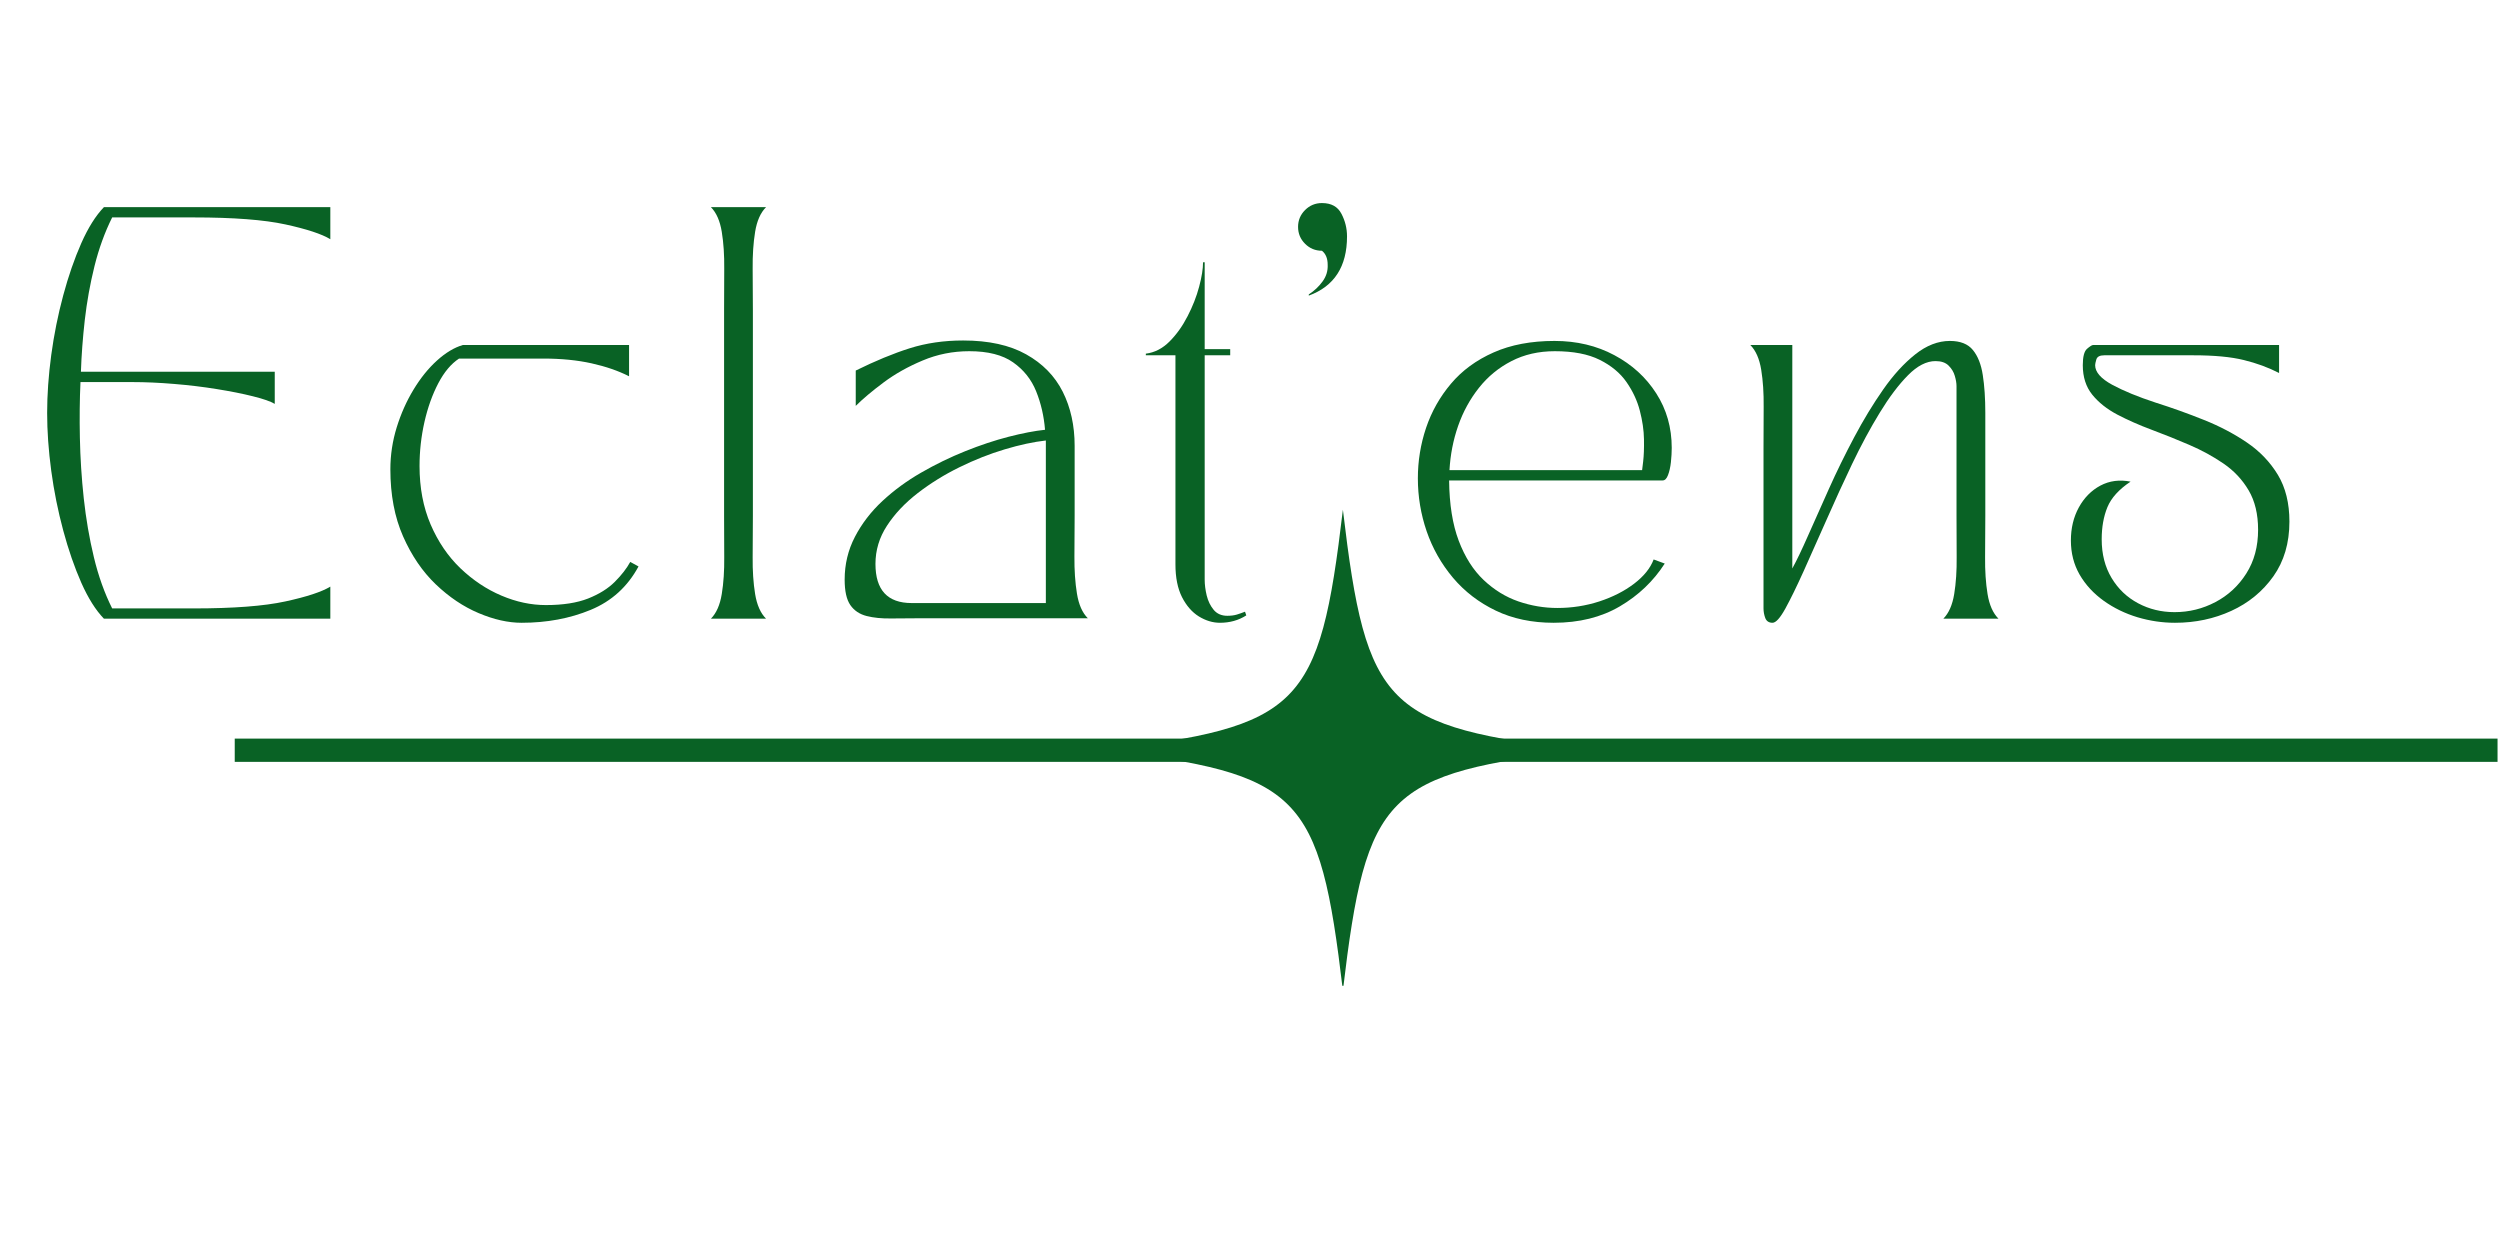
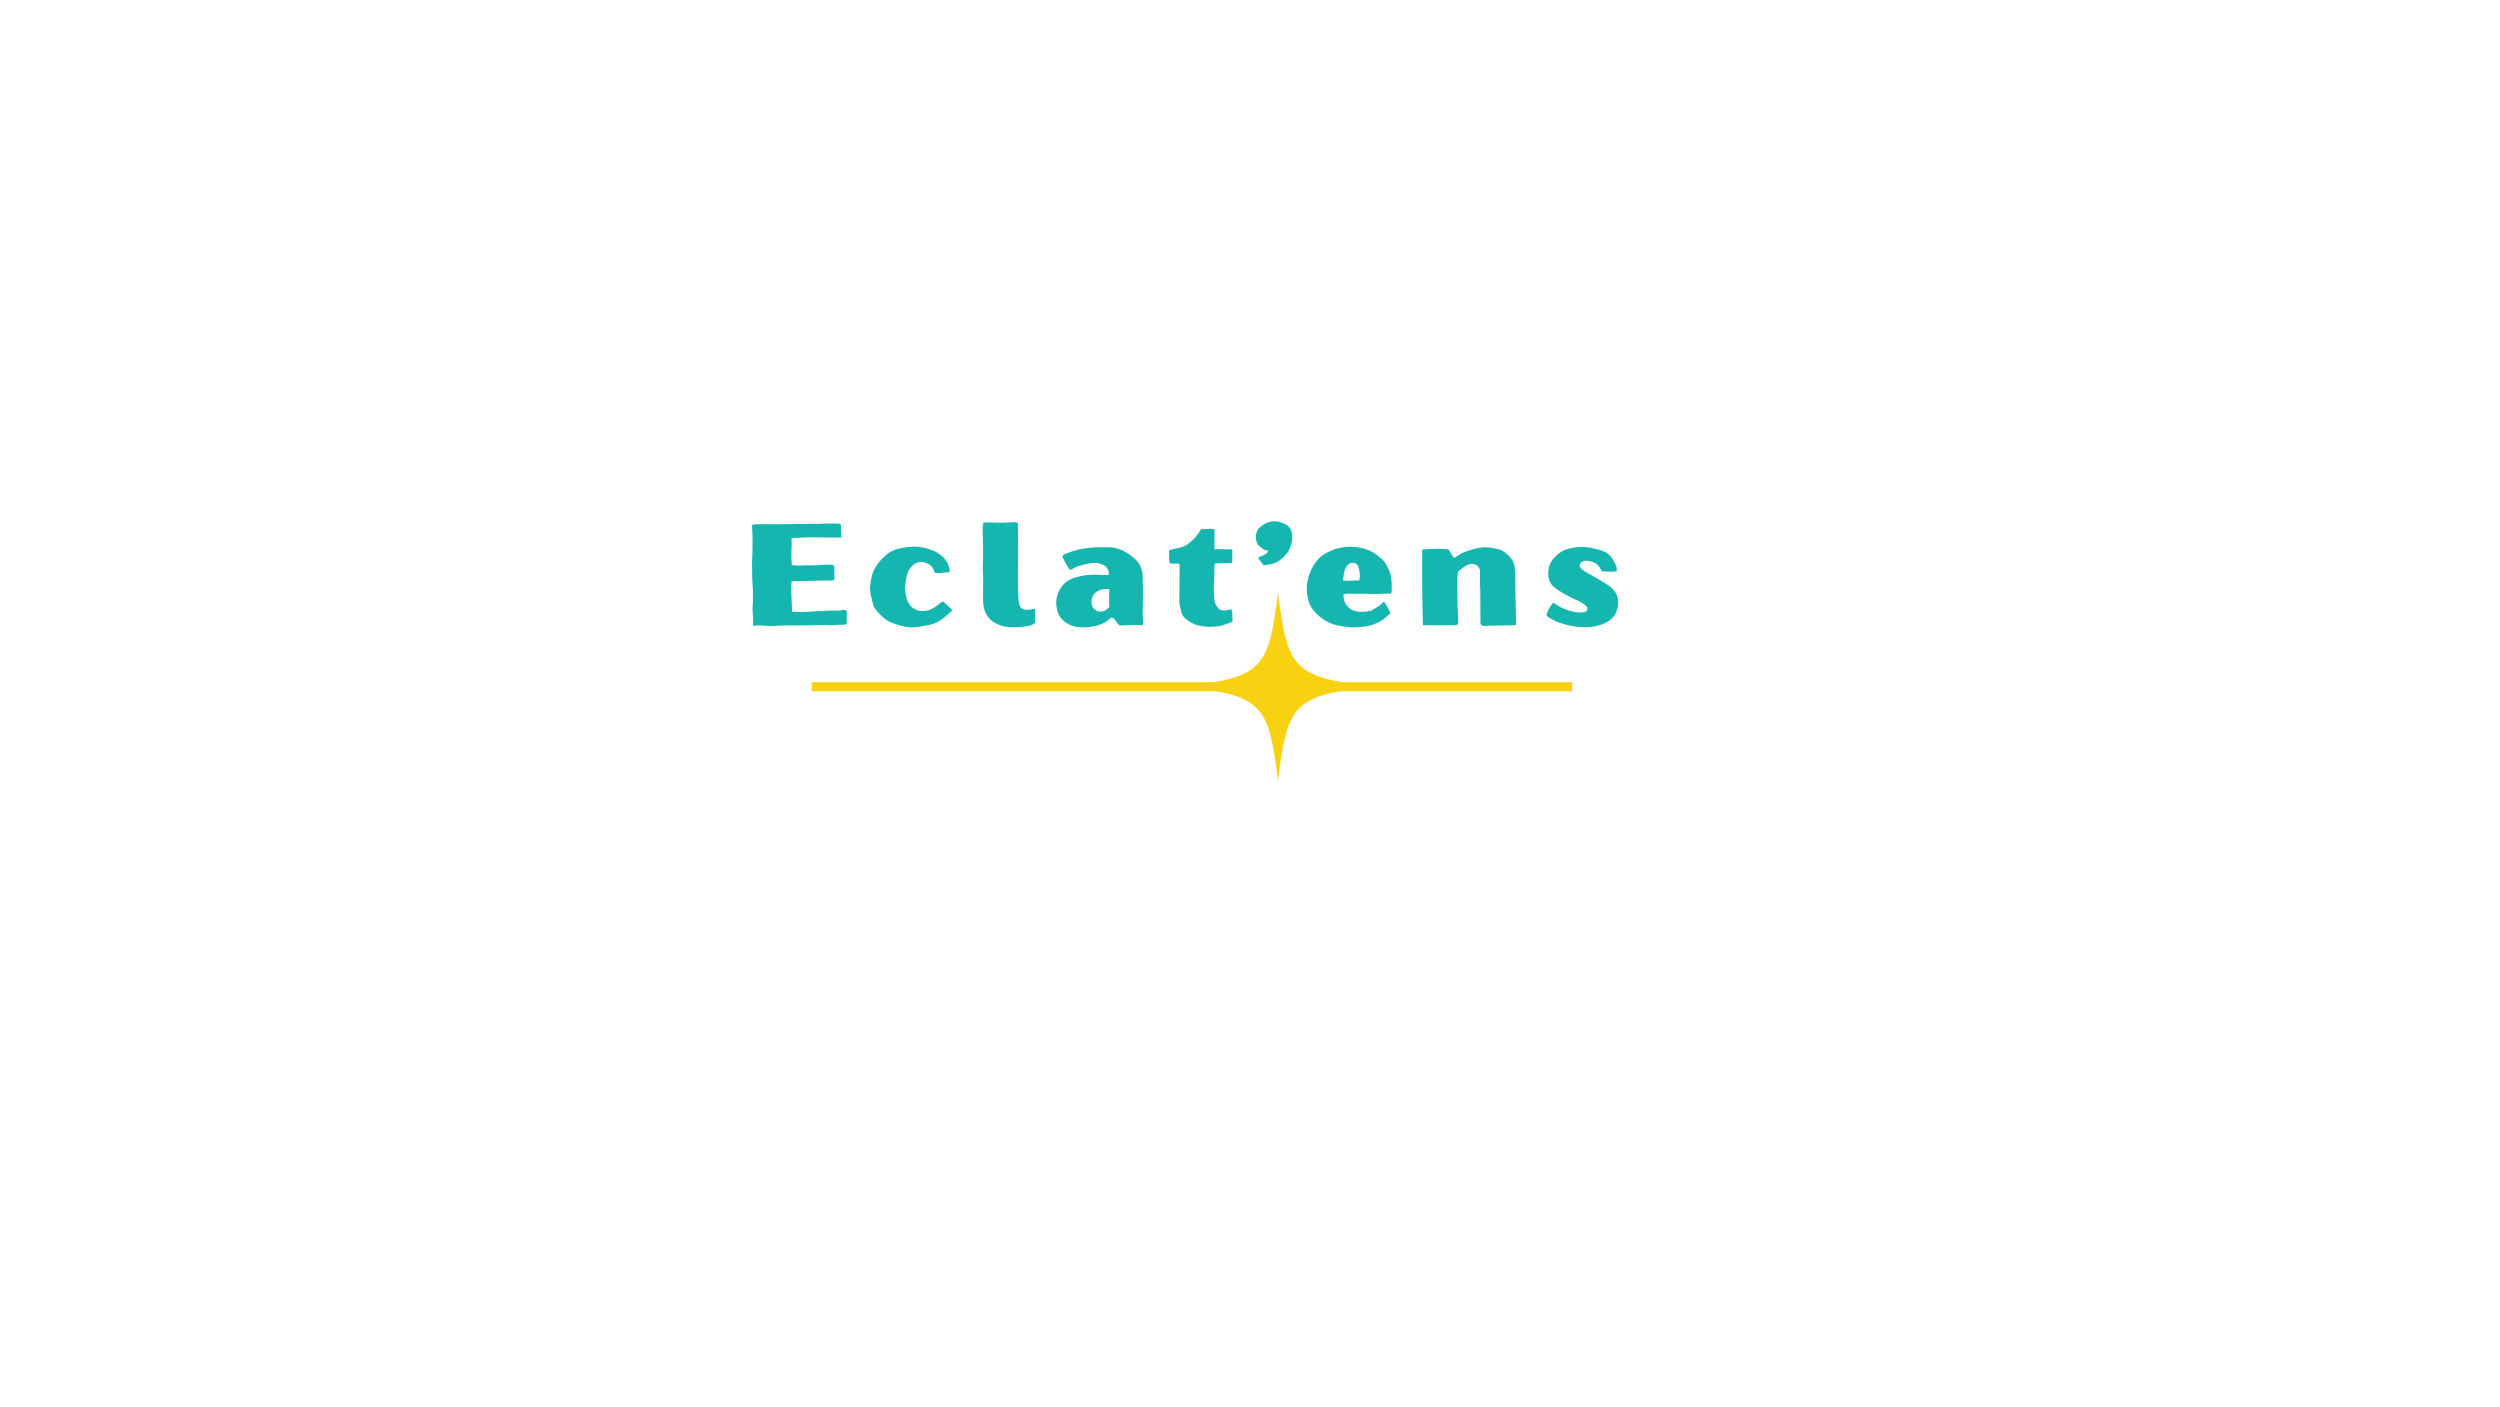
- <svg xmlns="http://www.w3.org/2000/svg" width="700" zoomAndPan="magnify" viewBox="0 0 525 262.5" height="350" preserveAspectRatio="xMidYMid meet" version="1.0">
+ <svg xmlns="http://www.w3.org/2000/svg" width="1920" zoomAndPan="magnify" viewBox="0 0 1440 810" height="1080" preserveAspectRatio="xMidYMid meet" version="1.2">
  <defs>
-     <g />
-     <clipPath id="6fc5073c65">
-       <path d="M 46 155 L 524.5 155 L 524.5 160 L 46 160 Z M 46 155 " clip-rule="nonzero" />
-     </clipPath>
-     <clipPath id="06ea92acea">
-       <path d="M 231.523 107.043 L 331.504 107.043 L 331.504 207.023 L 231.523 207.023 Z M 231.523 107.043 " clip-rule="nonzero" />
+     <clipPath id="c3661f2fc3">
+       <path d="M 681.754 341.055 L 790.504 341.055 L 790.504 449.805 L 681.754 449.805 Z M 681.754 341.055 " />
    </clipPath>
  </defs>
-   <g fill="#096225" fill-opacity="1">
-     <g transform="translate(5.150126, 129.9245)">
-       <g>
-         <path d="M 4.75 -43.219 C 4.75 -47.02 5.035 -51.066 5.609 -55.359 C 6.191 -59.648 7.031 -63.828 8.125 -67.891 C 9.219 -71.953 10.484 -75.609 11.922 -78.859 C 13.367 -82.117 14.953 -84.641 16.672 -86.422 L 64.219 -86.422 L 64.219 -79.688 C 62.426 -80.781 59.281 -81.816 54.781 -82.797 C 50.289 -83.773 43.867 -84.266 35.516 -84.266 L 18.406 -84.266 C 16.852 -81.148 15.613 -77.734 14.688 -74.016 C 13.77 -70.305 13.094 -66.547 12.656 -62.734 C 12.227 -58.93 11.957 -55.305 11.844 -51.859 L 52.547 -51.859 L 52.547 -45.109 C 51.68 -45.629 50.156 -46.16 47.969 -46.703 C 45.781 -47.254 43.242 -47.758 40.359 -48.219 C 37.473 -48.688 34.488 -49.047 31.406 -49.297 C 28.332 -49.555 25.41 -49.688 22.641 -49.688 L 11.75 -49.688 C 11.582 -46.062 11.539 -42.16 11.625 -37.984 C 11.707 -33.805 11.977 -29.57 12.438 -25.281 C 12.906 -20.988 13.613 -16.867 14.562 -12.922 C 15.508 -8.973 16.789 -5.383 18.406 -2.156 L 35.516 -2.156 C 43.867 -2.156 50.289 -2.645 54.781 -3.625 C 59.281 -4.602 62.426 -5.641 64.219 -6.734 L 64.219 0 L 16.672 0 C 14.953 -1.781 13.367 -4.297 11.922 -7.547 C 10.484 -10.805 9.219 -14.469 8.125 -18.531 C 7.031 -22.594 6.191 -26.77 5.609 -31.062 C 5.035 -35.352 4.75 -39.406 4.75 -43.219 Z M 4.75 -43.219 " />
+   <g id="ea68d4ee89">
+     <g style="fill:#15b5b0;fill-opacity:1;">
+       <g transform="translate(428.1475, 360.1611)">
+         <path style="stroke:none" d="M 53.812 -58.578 C 55.656 -58.742 56.492 -58.02 56.328 -56.406 C 56.211 -55.625 56.18 -54.852 56.234 -54.094 C 56.297 -53.344 56.352 -52.578 56.406 -51.797 C 56.457 -51.578 56.457 -51.367 56.406 -51.172 C 56.352 -50.973 56.297 -50.766 56.234 -50.547 C 51.492 -50.492 46.75 -50.52 42 -50.625 C 37.258 -50.738 32.52 -50.57 27.781 -50.125 C 27.895 -47.613 27.879 -45.02 27.734 -42.344 C 27.598 -39.664 27.672 -37.047 27.953 -34.484 C 28.898 -34.586 29.848 -34.57 30.797 -34.438 C 31.742 -34.301 32.691 -34.285 33.641 -34.391 C 34.305 -34.504 34.973 -34.562 35.641 -34.562 C 36.316 -34.562 36.988 -34.535 37.656 -34.484 C 39.102 -34.484 40.566 -34.523 42.047 -34.609 C 43.523 -34.691 44.992 -34.758 46.453 -34.812 C 47.172 -34.863 47.879 -34.906 48.578 -34.938 C 49.273 -34.969 49.988 -34.953 50.719 -34.891 C 52 -34.785 52.582 -34.145 52.469 -32.969 C 52.414 -32.02 52.398 -31.082 52.422 -30.156 C 52.453 -29.238 52.5 -28.305 52.562 -27.359 C 52.562 -26.359 52.113 -25.859 51.219 -25.859 C 50.438 -25.859 49.641 -25.844 48.828 -25.812 C 48.023 -25.789 47.234 -25.781 46.453 -25.781 C 44.941 -25.781 43.445 -25.75 41.969 -25.688 C 40.488 -25.633 38.992 -25.582 37.484 -25.531 C 36.93 -25.469 36.359 -25.438 35.766 -25.438 C 35.18 -25.438 34.586 -25.438 33.984 -25.438 L 27.781 -25.438 C 27.562 -22.539 27.535 -19.641 27.703 -16.734 C 27.867 -13.836 28.008 -10.938 28.125 -8.031 C 28.457 -7.812 28.816 -7.727 29.203 -7.781 C 29.598 -7.832 29.988 -7.832 30.375 -7.781 C 31.27 -7.727 32.16 -7.688 33.047 -7.656 C 33.941 -7.625 34.812 -7.641 35.656 -7.703 C 36.77 -7.805 37.852 -7.859 38.906 -7.859 C 39.969 -7.859 41.031 -7.945 42.094 -8.125 C 42.707 -8.227 43.363 -8.254 44.062 -8.203 C 44.758 -8.148 45.441 -8.148 46.109 -8.203 C 47.504 -8.367 48.898 -8.453 50.297 -8.453 C 51.691 -8.453 53.086 -8.453 54.484 -8.453 C 55.316 -8.453 56.148 -8.547 56.984 -8.734 C 57.828 -8.93 58.691 -8.812 59.578 -8.375 L 59.578 -2.094 C 59.691 -0.812 59.133 -0.223 57.906 -0.328 C 56.508 -0.391 55.113 -0.348 53.719 -0.203 C 52.332 -0.066 50.91 -0.023 49.453 -0.078 C 47.672 -0.191 45.875 -0.219 44.062 -0.156 C 42.25 -0.102 40.445 -0.051 38.656 0 C 36.375 0.051 34.062 0.078 31.719 0.078 C 29.375 0.078 27.031 0.078 24.688 0.078 C 24.469 0.078 23.926 0.094 23.062 0.125 C 22.195 0.156 21.219 0.195 20.125 0.25 C 19.039 0.301 18.008 0.344 17.031 0.375 C 16.051 0.406 15.336 0.422 14.891 0.422 C 13.836 0.305 12.789 0.219 11.75 0.156 C 10.719 0.102 9.645 0.078 8.531 0.078 C 8.145 0.078 7.547 0.117 6.734 0.203 C 5.922 0.285 5.516 0.242 5.516 0.078 C 5.629 -1.086 5.672 -2.27 5.641 -3.469 C 5.617 -4.664 5.551 -5.852 5.438 -7.031 C 5.27 -8.645 5.27 -10.316 5.438 -12.047 C 5.551 -12.891 5.594 -13.754 5.562 -14.641 C 5.531 -15.535 5.516 -16.43 5.516 -17.328 C 5.516 -18.047 5.531 -18.754 5.562 -19.453 C 5.594 -20.148 5.551 -20.863 5.438 -21.594 C 5.383 -22.707 5.316 -23.82 5.234 -24.938 C 5.148 -26.051 5.109 -27.164 5.109 -28.281 C 5.109 -29.457 5.094 -30.645 5.062 -31.844 C 5.031 -33.039 5.016 -34.227 5.016 -35.406 C 5.078 -36.57 5.117 -37.738 5.141 -38.906 C 5.172 -40.082 5.211 -41.254 5.266 -42.422 C 5.379 -46.391 5.379 -49.766 5.266 -52.547 C 5.16 -55.336 5.078 -57.016 5.016 -57.578 C 5.129 -57.691 5.27 -57.773 5.438 -57.828 C 5.602 -57.879 5.719 -57.961 5.781 -58.078 C 6.164 -58.191 6.484 -58.234 6.734 -58.203 C 6.984 -58.172 7.305 -58.156 7.703 -58.156 C 10.316 -58.27 12.945 -58.285 15.594 -58.203 C 18.25 -58.117 20.891 -58.133 23.516 -58.25 C 24.461 -58.301 25.41 -58.312 26.359 -58.281 C 27.305 -58.258 28.227 -58.273 29.125 -58.328 C 30.457 -58.441 31.805 -58.457 33.172 -58.375 C 34.547 -58.289 35.898 -58.301 37.234 -58.406 C 38.523 -58.52 39.836 -58.535 41.172 -58.453 C 42.516 -58.367 43.852 -58.383 45.188 -58.5 C 46.469 -58.613 47.781 -58.656 49.125 -58.625 C 50.469 -58.594 51.805 -58.578 53.141 -58.578 Z M 53.812 -58.578 " />
      </g>
    </g>
-   </g>
-   <g fill="#096225" fill-opacity="1">
-     <g transform="translate(77.64995, 129.9245)">
-       <g>
-         <path d="M 4.328 -31.375 C 4.328 -34.363 4.77 -37.297 5.656 -40.172 C 6.551 -43.055 7.734 -45.707 9.203 -48.125 C 10.672 -50.551 12.312 -52.582 14.125 -54.219 C 15.945 -55.863 17.75 -56.945 19.531 -57.469 L 54.453 -57.469 L 54.453 -50.906 C 52.203 -52.051 49.578 -52.957 46.578 -53.625 C 43.586 -54.289 40.219 -54.625 36.469 -54.625 L 18.75 -54.625 C 17.082 -53.531 15.629 -51.801 14.391 -49.438 C 13.148 -47.07 12.18 -44.363 11.484 -41.312 C 10.797 -38.258 10.453 -35.176 10.453 -32.062 C 10.453 -27.508 11.227 -23.414 12.781 -19.781 C 14.344 -16.156 16.43 -13.086 19.047 -10.578 C 21.672 -8.078 24.539 -6.164 27.656 -4.844 C 30.77 -3.52 33.879 -2.859 36.984 -2.859 C 40.555 -2.859 43.508 -3.316 45.844 -4.234 C 48.176 -5.16 50.047 -6.328 51.453 -7.734 C 52.867 -9.148 53.953 -10.547 54.703 -11.922 L 56.438 -10.969 C 54.133 -6.707 50.789 -3.672 46.406 -1.859 C 42.031 -0.047 37.191 0.859 31.891 0.859 C 29.066 0.859 26.055 0.18 22.859 -1.172 C 19.66 -2.523 16.66 -4.539 13.859 -7.219 C 11.066 -9.895 8.781 -13.25 7 -17.281 C 5.219 -21.312 4.328 -26.008 4.328 -31.375 Z M 4.328 -31.375 " />
+     <g style="fill:#15b5b0;fill-opacity:1;">
+       <g transform="translate(497.4379, 360.1611)">
+         <path style="stroke:none" d="M 34.734 -44.688 C 34.953 -44.633 35.16 -44.609 35.359 -44.609 C 35.555 -44.609 35.766 -44.551 35.984 -44.438 C 37.098 -44.051 38.211 -43.66 39.328 -43.266 C 40.441 -42.879 41.504 -42.379 42.516 -41.766 C 44.242 -40.703 45.723 -39.43 46.953 -37.953 C 48.18 -36.473 49.016 -34.672 49.453 -32.547 C 49.516 -32.379 49.547 -32.195 49.547 -32 C 49.547 -31.812 49.547 -31.633 49.547 -31.469 C 49.598 -31.352 49.609 -31.223 49.578 -31.078 C 49.555 -30.941 49.547 -30.766 49.547 -30.547 C 48.148 -30.547 46.766 -30.43 45.391 -30.203 C 44.023 -29.984 42.617 -29.988 41.172 -30.219 C 40.953 -30.438 40.812 -30.629 40.75 -30.797 C 40.363 -32.359 39.664 -33.555 38.656 -34.391 C 37.656 -35.234 36.43 -35.848 34.984 -36.234 C 33.805 -36.566 32.672 -36.594 31.578 -36.312 C 30.492 -36.039 29.477 -35.516 28.531 -34.734 C 26.531 -33.055 25.305 -30.906 24.859 -28.281 C 24.691 -27.445 24.523 -26.609 24.359 -25.766 C 24.191 -24.93 24.051 -24.125 23.938 -23.344 C 23.707 -21.844 23.734 -20.379 24.016 -18.953 C 24.297 -17.535 24.629 -16.129 25.016 -14.734 C 25.297 -13.836 25.727 -12.957 26.312 -12.094 C 26.906 -11.227 27.645 -10.488 28.531 -9.875 C 30.156 -8.758 31.941 -8.203 33.891 -8.203 C 35.68 -8.148 37.328 -8.484 38.828 -9.203 C 40.336 -9.93 41.758 -10.828 43.094 -11.891 C 43.488 -12.223 43.863 -12.555 44.219 -12.891 C 44.582 -13.223 45.047 -13.5 45.609 -13.719 C 46.609 -13.051 47.523 -12.27 48.359 -11.375 C 49.203 -10.488 50.07 -9.656 50.969 -8.875 C 50.906 -8.707 50.859 -8.566 50.828 -8.453 C 50.805 -8.336 50.77 -8.254 50.719 -8.203 C 49.207 -6.805 47.656 -5.469 46.062 -4.188 C 44.477 -2.906 42.707 -1.875 40.75 -1.094 C 39.352 -0.531 37.891 -0.141 36.359 0.078 C 34.828 0.305 33.281 0.562 31.719 0.844 C 29.039 1.344 26.414 1.328 23.844 0.797 C 21.281 0.266 18.77 -0.473 16.312 -1.422 C 14.75 -2.035 13.336 -2.844 12.078 -3.844 C 10.828 -4.852 9.645 -5.973 8.531 -7.203 C 7.977 -7.867 7.422 -8.52 6.859 -9.156 C 6.305 -9.801 5.891 -10.57 5.609 -11.469 C 5.16 -13.25 4.711 -15.047 4.266 -16.859 C 3.816 -18.672 3.648 -20.523 3.766 -22.422 C 3.93 -24.43 4.25 -26.398 4.719 -28.328 C 5.195 -30.254 5.992 -32.109 7.109 -33.891 C 8.055 -35.398 9.129 -36.781 10.328 -38.031 C 11.535 -39.289 12.836 -40.453 14.234 -41.516 C 15.398 -42.348 16.641 -43 17.953 -43.469 C 19.266 -43.945 20.617 -44.297 22.016 -44.516 C 24.129 -44.961 26.242 -45.211 28.359 -45.266 C 30.484 -45.328 32.609 -45.133 34.734 -44.688 Z M 34.734 -44.688 " />
      </g>
    </g>
-   </g>
-   <g fill="#096225" fill-opacity="1">
-     <g transform="translate(146.2614, 129.9245)">
-       <g>
-         <path d="M 3.031 -86.422 L 14.609 -86.422 C 13.453 -85.266 12.688 -83.535 12.312 -81.234 C 11.938 -78.93 11.766 -76.336 11.797 -73.453 C 11.828 -70.578 11.844 -67.695 11.844 -64.812 L 11.844 -21.609 C 11.844 -18.723 11.828 -15.836 11.797 -12.953 C 11.766 -10.078 11.938 -7.488 12.312 -5.188 C 12.688 -2.883 13.453 -1.156 14.609 0 L 3.031 0 C 4.176 -1.156 4.938 -2.883 5.312 -5.188 C 5.688 -7.488 5.859 -10.078 5.828 -12.953 C 5.805 -15.836 5.797 -18.723 5.797 -21.609 L 5.797 -64.812 C 5.797 -67.695 5.805 -70.578 5.828 -73.453 C 5.859 -76.336 5.688 -78.93 5.312 -81.234 C 4.938 -83.535 4.176 -85.266 3.031 -86.422 Z M 3.031 -86.422 " />
+     <g style="fill:#15b5b0;fill-opacity:1;">
+       <g transform="translate(561.0377, 360.1611)">
+         <path style="stroke:none" d="M 24.859 -59.25 C 25.078 -59.082 25.203 -58.898 25.234 -58.703 C 25.266 -58.504 25.281 -58.32 25.281 -58.156 C 25.281 -56.375 25.289 -54.586 25.312 -52.797 C 25.344 -51.016 25.359 -49.234 25.359 -47.453 C 25.41 -43.098 25.395 -38.828 25.312 -34.641 C 25.227 -30.461 25.242 -26.195 25.359 -21.844 C 25.41 -20.945 25.438 -20.035 25.438 -19.109 C 25.438 -18.191 25.469 -17.258 25.531 -16.312 C 25.582 -15.363 25.66 -14.43 25.766 -13.516 C 25.879 -12.598 26.133 -11.691 26.531 -10.797 C 26.863 -10.016 27.531 -9.484 28.531 -9.203 C 29.926 -8.816 31.379 -8.789 32.891 -9.125 C 33.441 -9.238 33.898 -9.336 34.266 -9.422 C 34.629 -9.504 34.926 -9.43 35.156 -9.203 C 35.207 -8.035 35.242 -6.766 35.266 -5.391 C 35.297 -4.023 35.258 -2.758 35.156 -1.594 C 34.758 -1.031 34.195 -0.594 33.469 -0.281 C 32.75 0.02 32.023 0.223 31.297 0.328 C 29.348 0.723 27.422 0.973 25.516 1.078 C 23.617 1.191 21.672 1.164 19.672 1 C 18.273 0.895 16.961 0.629 15.734 0.203 C 14.504 -0.211 13.305 -0.727 12.141 -1.344 C 10.41 -2.289 9.023 -3.504 7.984 -4.984 C 6.953 -6.461 6.188 -8.117 5.688 -9.953 C 5.406 -11.129 5.266 -12.301 5.266 -13.469 C 5.266 -14.645 5.238 -15.816 5.188 -16.984 C 5.188 -19.047 5.211 -21 5.266 -22.844 C 5.328 -24.688 5.301 -26.613 5.188 -28.625 C 5.02 -31.301 5.004 -33.961 5.141 -36.609 C 5.285 -39.266 5.301 -41.93 5.188 -44.609 C 5.133 -46.223 5.094 -47.82 5.062 -49.406 C 5.031 -51 5.016 -52.578 5.016 -54.141 C 4.961 -54.922 4.961 -55.703 5.016 -56.484 C 5.078 -57.266 5.133 -57.992 5.188 -58.672 C 5.633 -59.109 6.207 -59.312 6.906 -59.281 C 7.602 -59.258 8.227 -59.25 8.781 -59.25 C 10.406 -59.25 12.023 -59.207 13.641 -59.125 C 15.254 -59.039 16.844 -59.055 18.406 -59.172 C 19.52 -59.223 20.609 -59.273 21.672 -59.328 C 22.734 -59.391 23.797 -59.363 24.859 -59.25 Z M 24.859 -59.25 " />
      </g>
    </g>
-   </g>
-   <g fill="#096225" fill-opacity="1">
-     <g transform="translate(173.0498, 129.9245)">
-       <g>
-         <path d="M 4.328 -8.203 C 4.328 -11.43 5.047 -14.426 6.484 -17.188 C 7.922 -19.957 9.848 -22.469 12.266 -24.719 C 14.691 -26.969 17.398 -28.953 20.391 -30.672 C 23.391 -32.398 26.473 -33.898 29.641 -35.172 C 32.805 -36.441 35.844 -37.453 38.75 -38.203 C 41.664 -38.953 44.219 -39.441 46.406 -39.672 C 46.176 -42.547 45.555 -45.234 44.547 -47.734 C 43.535 -50.242 41.922 -52.273 39.703 -53.828 C 37.492 -55.391 34.426 -56.172 30.5 -56.172 C 27.051 -56.172 23.785 -55.52 20.703 -54.219 C 17.617 -52.926 14.879 -51.383 12.484 -49.594 C 10.098 -47.812 8.156 -46.176 6.656 -44.688 L 6.656 -52.109 C 10.75 -54.129 14.52 -55.688 17.969 -56.781 C 21.426 -57.875 25.172 -58.422 29.203 -58.422 C 34.566 -58.422 38.977 -57.453 42.438 -55.516 C 45.895 -53.586 48.457 -50.969 50.125 -47.656 C 51.789 -44.344 52.625 -40.555 52.625 -36.297 L 52.625 -21.688 C 52.625 -18.812 52.609 -15.93 52.578 -13.047 C 52.555 -10.172 52.734 -7.578 53.109 -5.266 C 53.484 -2.961 54.242 -1.238 55.391 -0.094 L 20.734 -0.094 C 18.316 -0.094 16.113 -0.078 14.125 -0.047 C 12.133 -0.016 10.406 -0.188 8.938 -0.562 C 7.469 -0.938 6.332 -1.695 5.531 -2.844 C 4.727 -4 4.328 -5.785 4.328 -8.203 Z M 46.578 -37.422 C 43.984 -37.129 41.102 -36.508 37.938 -35.562 C 34.77 -34.613 31.598 -33.359 28.422 -31.797 C 25.254 -30.242 22.332 -28.43 19.656 -26.359 C 16.977 -24.285 14.832 -22.008 13.219 -19.531 C 11.602 -17.051 10.797 -14.375 10.797 -11.5 C 10.797 -6.02 13.332 -3.281 18.406 -3.281 L 46.578 -3.281 L 46.578 -34.656 C 46.578 -35.113 46.578 -35.57 46.578 -36.031 C 46.578 -36.5 46.578 -36.961 46.578 -37.422 Z M 46.578 -37.422 " />
+     <g style="fill:#15b5b0;fill-opacity:1;">
+       <g transform="translate(604.6372, 360.1611)">
+         <path style="stroke:none" d="M 34.141 -44.938 C 36.766 -44.883 39.191 -44.352 41.422 -43.344 C 43.648 -42.344 45.719 -41.035 47.625 -39.422 C 48.227 -38.973 48.797 -38.492 49.328 -37.984 C 49.859 -37.484 50.348 -36.93 50.797 -36.328 C 51.742 -35.098 52.426 -33.797 52.844 -32.422 C 53.258 -31.055 53.5 -29.648 53.562 -28.203 C 53.613 -25.578 53.656 -22.938 53.688 -20.281 C 53.719 -17.633 53.703 -15.004 53.641 -12.391 C 53.586 -10.66 53.562 -8.891 53.562 -7.078 C 53.562 -5.266 53.645 -3.488 53.812 -1.75 C 53.863 -1.477 53.875 -1.203 53.844 -0.922 C 53.82 -0.641 53.672 -0.332 53.391 0 C 51.211 -0.219 49.02 -0.258 46.812 -0.125 C 44.613 0.008 42.398 0.078 40.172 0.078 C 39.391 -0.703 38.719 -1.535 38.156 -2.422 C 37.602 -3.316 36.852 -3.988 35.906 -4.438 C 35.676 -4.438 35.477 -4.363 35.312 -4.219 C 35.145 -4.082 34.977 -3.957 34.812 -3.844 C 33.195 -2.445 31.453 -1.375 29.578 -0.625 C 27.711 0.125 25.75 0.641 23.688 0.922 C 21.727 1.141 19.77 1.223 17.812 1.172 C 15.863 1.117 13.973 0.727 12.141 0 C 10.066 -0.895 8.348 -2.082 6.984 -3.562 C 5.617 -5.039 4.688 -6.895 4.188 -9.125 C 3.238 -13.312 3.852 -17.27 6.031 -21 C 7.082 -22.789 8.391 -24.211 9.953 -25.266 C 11.516 -26.328 13.273 -27.141 15.234 -27.703 C 19.242 -28.816 23.285 -29.289 27.359 -29.125 C 28.141 -29.125 28.895 -29.082 29.625 -29 C 30.352 -28.914 31.078 -28.898 31.797 -28.953 C 32.078 -29.016 32.441 -29.016 32.891 -28.953 C 33.336 -28.898 33.703 -28.898 33.984 -28.953 C 34.148 -30.516 33.852 -31.828 33.094 -32.891 C 32.344 -33.953 31.242 -34.734 29.797 -35.234 C 28.117 -35.848 26.508 -36.082 24.969 -35.938 C 23.438 -35.801 21.863 -35.508 20.25 -35.062 C 19.082 -34.781 18.051 -34.531 17.156 -34.312 C 16.258 -34.094 15.254 -33.676 14.141 -33.062 C 13.754 -32.832 13.266 -32.562 12.672 -32.25 C 12.086 -31.945 11.738 -31.852 11.625 -31.969 C 11.352 -32.188 10.953 -32.727 10.422 -33.594 C 9.891 -34.457 9.344 -35.445 8.781 -36.562 C 8.227 -37.688 7.703 -38.664 7.203 -39.5 C 7.473 -40.113 7.832 -40.531 8.281 -40.75 C 8.727 -40.977 9.148 -41.176 9.547 -41.344 C 11.773 -42.238 14.031 -42.961 16.312 -43.516 C 18.602 -44.078 20.945 -44.469 23.344 -44.688 C 26.969 -44.969 30.566 -45.051 34.141 -44.938 Z M 34.312 -20.922 C 33.582 -20.922 32.883 -20.906 32.219 -20.875 C 31.551 -20.852 30.91 -20.785 30.297 -20.672 C 27.836 -20.109 26.145 -19.07 25.219 -17.562 C 24.301 -16.062 23.957 -14.223 24.188 -12.047 C 24.352 -10.992 24.812 -10.102 25.562 -9.375 C 26.32 -8.645 27.219 -8.164 28.25 -7.938 C 29.281 -7.719 30.238 -7.805 31.125 -8.203 C 32.414 -8.703 33.504 -9.539 34.391 -10.719 C 34.223 -12.332 34.164 -13.988 34.219 -15.688 C 34.281 -17.395 34.312 -19.141 34.312 -20.922 Z M 34.312 -20.922 " />
      </g>
    </g>
-   </g>
-   <g fill="#096225" fill-opacity="1">
-     <g transform="translate(240.6242, 129.9245)">
-       <g>
-         <path d="M 0 -55.656 C 1.844 -55.883 3.5 -56.734 4.969 -58.203 C 6.438 -59.672 7.703 -61.441 8.766 -63.516 C 9.836 -65.586 10.645 -67.645 11.188 -69.688 C 11.738 -71.738 12.016 -73.457 12.016 -74.844 L 12.359 -74.844 L 12.359 -56.609 L 17.719 -56.609 L 17.719 -55.312 L 12.359 -55.312 L 12.359 -8.203 C 12.359 -7.172 12.5 -6.062 12.781 -4.875 C 13.07 -3.695 13.562 -2.691 14.25 -1.859 C 14.945 -1.023 15.898 -0.609 17.109 -0.609 C 17.859 -0.609 18.52 -0.691 19.094 -0.859 C 19.676 -1.035 20.254 -1.238 20.828 -1.469 L 21.094 -0.688 C 19.477 0.344 17.633 0.859 15.562 0.859 C 14.062 0.859 12.586 0.414 11.141 -0.469 C 9.703 -1.363 8.52 -2.719 7.594 -4.531 C 6.676 -6.352 6.219 -8.645 6.219 -11.406 L 6.219 -55.312 L 0 -55.312 Z M 0 -55.656 " />
+     <g style="fill:#15b5b0;fill-opacity:1;">
+       <g transform="translate(669.1576, 360.1611)">
+         <path style="stroke:none" d="M 22.672 -55.406 C 23.848 -55.344 25.078 -55.379 26.359 -55.516 C 27.641 -55.66 28.977 -55.594 30.375 -55.312 L 30.375 -43.688 C 31.77 -43.852 33.125 -43.895 34.438 -43.812 C 35.75 -43.727 37.02 -43.711 38.25 -43.766 C 39.031 -43.879 39.812 -43.797 40.594 -43.516 C 40.695 -43.129 40.734 -42.723 40.703 -42.297 C 40.68 -41.879 40.672 -41.477 40.672 -41.094 C 40.617 -40.531 40.602 -39.941 40.625 -39.328 C 40.656 -38.711 40.672 -38.098 40.672 -37.484 C 40.672 -37.148 40.656 -36.859 40.625 -36.609 C 40.602 -36.359 40.395 -36.094 40 -35.812 C 38.5 -35.812 36.969 -35.797 35.406 -35.766 C 33.844 -35.742 32.281 -35.676 30.719 -35.562 C 30.438 -35.176 30.297 -34.727 30.297 -34.219 C 30.297 -33.719 30.297 -33.25 30.297 -32.812 C 30.41 -30.469 30.367 -28.109 30.172 -25.734 C 29.973 -23.359 29.93 -21 30.047 -18.656 C 30.16 -17.707 30.227 -16.773 30.25 -15.859 C 30.281 -14.941 30.406 -14.008 30.625 -13.062 C 30.852 -12.445 31.133 -11.875 31.469 -11.344 C 31.801 -10.812 32.16 -10.32 32.547 -9.875 C 33.16 -9.145 33.875 -8.723 34.688 -8.609 C 35.5 -8.504 36.348 -8.508 37.234 -8.625 C 37.68 -8.727 38.113 -8.836 38.531 -8.953 C 38.957 -9.066 39.445 -9.18 40 -9.297 C 40.5 -8.172 40.723 -7.035 40.672 -5.891 C 40.617 -4.754 40.676 -3.629 40.844 -2.516 C 40.395 -1.953 39.875 -1.57 39.281 -1.375 C 38.695 -1.188 38.129 -1.008 37.578 -0.844 C 35.348 0 33.062 0.531 30.719 0.75 C 28.375 0.977 26 0.922 23.594 0.578 C 21.477 0.305 19.516 -0.258 17.703 -1.125 C 15.891 -1.988 14.227 -3.203 12.719 -4.766 C 12.332 -5.211 12.008 -5.711 11.75 -6.266 C 11.5 -6.828 11.32 -7.391 11.219 -7.953 C 10.938 -9.016 10.68 -10.086 10.453 -11.172 C 10.234 -12.254 10.125 -13.328 10.125 -14.391 C 10.125 -15.234 10.133 -16.07 10.156 -16.906 C 10.188 -17.738 10.203 -18.578 10.203 -19.422 C 10.203 -21.816 10.219 -24.195 10.25 -26.562 C 10.281 -28.938 10.297 -31.297 10.297 -33.641 C 10.297 -33.922 10.297 -34.227 10.297 -34.562 C 10.297 -34.895 10.18 -35.176 9.953 -35.406 C 9.117 -35.57 8.27 -35.613 7.406 -35.531 C 6.539 -35.445 5.633 -35.488 4.688 -35.656 C 4.289 -36.938 4.148 -38.203 4.266 -39.453 C 4.379 -40.711 4.352 -41.957 4.188 -43.188 C 6.082 -43.801 7.977 -44.273 9.875 -44.609 C 11.77 -44.941 13.523 -45.691 15.141 -46.859 C 16.703 -47.973 18.098 -49.227 19.328 -50.625 C 20.555 -52.02 21.672 -53.613 22.672 -55.406 Z M 22.672 -55.406 " />
      </g>
    </g>
-   </g>
-   <g fill="#096225" fill-opacity="1">
-     <g transform="translate(269.1408, 129.9245)">
-       <g>
-         <path d="M 8.469 -77.266 C 7.082 -77.266 5.898 -77.754 4.922 -78.734 C 3.941 -79.711 3.453 -80.895 3.453 -82.281 C 3.453 -83.656 3.941 -84.832 4.922 -85.812 C 5.898 -86.789 7.082 -87.281 8.469 -87.281 C 10.426 -87.281 11.789 -86.531 12.562 -85.031 C 13.344 -83.539 13.734 -81.957 13.734 -80.281 C 13.734 -73.945 11.055 -69.801 5.703 -67.844 L 5.703 -68.094 C 6.859 -68.844 7.82 -69.75 8.594 -70.812 C 9.375 -71.883 9.734 -73.055 9.672 -74.328 C 9.672 -75.648 9.27 -76.629 8.469 -77.266 Z M 8.469 -77.266 " />
+     <g style="fill:#15b5b0;fill-opacity:1;">
+       <g transform="translate(718.6985, 360.1611)">
+         <path style="stroke:none" d="M 19.75 -59.078 C 22.207 -58.191 23.867 -56.883 24.734 -55.156 C 25.598 -53.426 25.863 -51.359 25.531 -48.953 C 25.301 -47.336 24.852 -45.758 24.188 -44.219 C 23.52 -42.688 22.598 -41.312 21.422 -40.094 C 20.305 -38.863 19.066 -37.816 17.703 -36.953 C 16.336 -36.086 14.816 -35.516 13.141 -35.234 C 12.742 -35.18 12.211 -35.066 11.547 -34.891 C 10.879 -34.723 10.266 -34.613 9.703 -34.562 C 9.43 -34.508 9.223 -34.535 9.078 -34.641 C 8.941 -34.754 8.734 -35.008 8.453 -35.406 C 8.004 -35.957 7.473 -36.664 6.859 -37.531 C 6.242 -38.395 5.969 -38.883 6.031 -39 C 6.645 -39.383 7.352 -39.719 8.156 -40 C 8.969 -40.281 9.723 -40.645 10.422 -41.094 C 11.117 -41.539 11.551 -42.207 11.719 -43.094 C 10.707 -43.039 9.812 -43.289 9.031 -43.844 C 8.25 -44.406 7.555 -44.91 6.953 -45.359 C 5.891 -46.254 5.203 -47.395 4.891 -48.781 C 4.586 -50.176 4.613 -51.598 4.969 -53.047 C 5.332 -54.504 6.02 -55.648 7.031 -56.484 C 8.875 -58.109 10.867 -59.156 13.016 -59.625 C 15.16 -60.102 17.406 -59.922 19.75 -59.078 Z M 19.75 -59.078 " />
      </g>
    </g>
-   </g>
-   <g fill="#096225" fill-opacity="1">
-     <g transform="translate(293.4233, 129.9245)">
-       <g>
-         <path d="M 4.328 -29.469 C 4.328 -33.102 4.898 -36.633 6.047 -40.062 C 7.203 -43.488 8.945 -46.582 11.281 -49.344 C 13.613 -52.113 16.594 -54.301 20.219 -55.906 C 23.852 -57.52 28.117 -58.328 33.016 -58.328 C 37.68 -58.328 41.867 -57.332 45.578 -55.344 C 49.297 -53.363 52.234 -50.688 54.391 -47.312 C 56.555 -43.945 57.641 -40.129 57.641 -35.859 C 57.641 -34.941 57.582 -33.945 57.469 -32.875 C 57.352 -31.812 57.148 -30.906 56.859 -30.156 C 56.578 -29.406 56.203 -29.031 55.734 -29.031 L 10.891 -29.031 C 10.941 -24.02 11.613 -19.801 12.906 -16.375 C 14.207 -12.945 15.953 -10.195 18.141 -8.125 C 20.336 -6.051 22.773 -4.551 25.453 -3.625 C 28.129 -2.707 30.852 -2.25 33.625 -2.25 C 36.676 -2.25 39.613 -2.707 42.438 -3.625 C 45.258 -4.551 47.691 -5.789 49.734 -7.344 C 51.773 -8.895 53.145 -10.594 53.844 -12.438 L 56.172 -11.578 C 53.805 -7.891 50.664 -4.895 46.75 -2.594 C 42.832 -0.289 38.195 0.859 32.844 0.859 C 28.289 0.859 24.242 0.008 20.703 -1.688 C 17.16 -3.383 14.16 -5.688 11.703 -8.594 C 9.254 -11.508 7.41 -14.766 6.172 -18.359 C 4.941 -21.961 4.328 -25.664 4.328 -29.469 Z M 10.969 -31.203 L 51.422 -31.203 C 51.422 -31.203 51.492 -31.805 51.641 -33.016 C 51.785 -34.223 51.844 -35.773 51.812 -37.672 C 51.781 -39.578 51.488 -41.582 50.938 -43.688 C 50.395 -45.789 49.461 -47.789 48.141 -49.688 C 46.816 -51.594 44.941 -53.148 42.516 -54.359 C 40.098 -55.566 36.957 -56.172 33.094 -56.172 C 29.695 -56.172 26.66 -55.477 23.984 -54.094 C 21.305 -52.719 19.031 -50.848 17.156 -48.484 C 15.281 -46.117 13.82 -43.453 12.781 -40.484 C 11.75 -37.516 11.145 -34.422 10.969 -31.203 Z M 10.969 -31.203 " />
+     <g style="fill:#15b5b0;fill-opacity:1;">
+       <g transform="translate(748.9085, 360.1611)">
+         <path style="stroke:none" d="M 31.641 -45.109 C 35.098 -44.773 38.082 -43.977 40.594 -42.719 C 43.102 -41.469 45.582 -39.613 48.031 -37.156 C 48.539 -36.656 48.945 -36.098 49.25 -35.484 C 49.551 -34.867 49.875 -34.254 50.219 -33.641 C 51.438 -31.41 52.188 -29.176 52.469 -26.938 C 52.75 -24.707 52.832 -22.254 52.719 -19.578 C 52.719 -19.242 52.664 -18.91 52.562 -18.578 C 52.5 -18.297 52.27 -18.172 51.875 -18.203 C 51.488 -18.234 51.156 -18.25 50.875 -18.25 C 49.375 -18.25 48.066 -18.219 46.953 -18.156 C 45.836 -18.102 44.707 -18.062 43.562 -18.031 C 42.414 -18.008 41.086 -18.023 39.578 -18.078 C 37.516 -18.191 35.477 -18.219 33.469 -18.156 C 31.469 -18.102 29.43 -18.133 27.359 -18.25 C 26.973 -18.25 26.582 -18.207 26.188 -18.125 C 25.801 -18.039 25.41 -17.969 25.016 -17.906 C 24.797 -16.176 25.117 -14.457 25.984 -12.75 C 26.848 -11.051 28.062 -9.812 29.625 -9.031 C 30.906 -8.363 32.227 -7.957 33.594 -7.812 C 34.969 -7.676 36.352 -7.691 37.75 -7.859 C 39.531 -8.035 40.938 -8.414 41.969 -9 C 43 -9.582 44.211 -10.348 45.609 -11.297 C 46.004 -11.578 46.395 -11.941 46.781 -12.391 C 47.164 -12.836 47.582 -13.172 48.031 -13.391 C 48.258 -13.555 48.582 -13.316 49 -12.672 C 49.414 -12.035 49.891 -11.211 50.422 -10.203 C 50.953 -9.203 51.469 -8.172 51.969 -7.109 C 51.133 -6.223 50.211 -5.348 49.203 -4.484 C 48.203 -3.617 47.203 -2.906 46.203 -2.344 C 44.242 -1.281 42.484 -0.508 40.922 -0.031 C 39.359 0.438 37.461 0.754 35.234 0.922 C 33.891 1.086 32.52 1.18 31.125 1.203 C 29.738 1.234 28.348 1.141 26.953 0.922 C 25.609 0.691 24.422 0.52 23.391 0.406 C 22.359 0.301 21.172 0.055 19.828 -0.328 C 18.16 -0.836 16.68 -1.453 15.391 -2.172 C 14.109 -2.898 12.77 -3.797 11.375 -4.859 C 9.988 -5.973 8.734 -7.227 7.609 -8.625 C 6.492 -10.02 5.629 -11.609 5.016 -13.391 C 4.461 -15.172 4.086 -16.984 3.891 -18.828 C 3.691 -20.672 3.734 -22.516 4.016 -24.359 C 4.41 -26.641 5.039 -28.836 5.906 -30.953 C 6.77 -33.078 7.953 -35.086 9.453 -36.984 C 10.297 -38.047 11.219 -38.992 12.219 -39.828 C 13.219 -40.672 14.332 -41.367 15.562 -41.922 C 16.625 -42.43 17.531 -42.863 18.281 -43.219 C 19.039 -43.582 20.113 -43.93 21.5 -44.266 C 23.238 -44.711 24.93 -45.004 26.578 -45.141 C 28.223 -45.285 29.91 -45.273 31.641 -45.109 Z M 32.719 -34.984 C 31.883 -35.766 30.867 -36.07 29.672 -35.906 C 28.473 -35.738 27.535 -35.125 26.859 -34.062 C 26.023 -32.832 25.484 -31.504 25.234 -30.078 C 24.984 -28.66 24.801 -27.227 24.688 -25.781 C 26.301 -25.613 27.863 -25.598 29.375 -25.734 C 30.883 -25.867 32.422 -25.883 33.984 -25.781 C 34.367 -27.227 34.477 -28.617 34.312 -29.953 C 34.145 -31.297 33.863 -32.609 33.469 -33.891 C 33.301 -34.285 33.051 -34.648 32.719 -34.984 Z M 32.719 -34.984 " />
      </g>
    </g>
-   </g>
-   <g fill="#096225" fill-opacity="1">
-     <g transform="translate(364.5406, 129.9245)">
-       <g>
-         <path d="M 5.797 -35.859 C 5.797 -38.742 5.805 -41.625 5.828 -44.5 C 5.859 -47.383 5.688 -49.977 5.312 -52.281 C 4.938 -54.582 4.176 -56.312 3.031 -57.469 L 11.844 -57.469 L 11.844 -10.547 C 12.758 -12.211 13.863 -14.516 15.156 -17.453 C 16.457 -20.391 17.914 -23.66 19.531 -27.266 C 21.145 -30.867 22.914 -34.484 24.844 -38.109 C 26.77 -41.742 28.801 -45.086 30.938 -48.141 C 33.07 -51.191 35.316 -53.648 37.672 -55.516 C 40.035 -57.391 42.457 -58.328 44.938 -58.328 C 47.125 -58.328 48.734 -57.691 49.766 -56.422 C 50.805 -55.16 51.5 -53.406 51.844 -51.156 C 52.195 -48.914 52.375 -46.27 52.375 -43.219 L 52.375 -21.609 C 52.375 -18.723 52.359 -15.836 52.328 -12.953 C 52.297 -10.078 52.469 -7.488 52.844 -5.188 C 53.219 -2.883 53.984 -1.156 55.141 0 L 43.562 0 C 44.707 -1.156 45.469 -2.883 45.844 -5.188 C 46.219 -7.488 46.391 -10.078 46.359 -12.953 C 46.336 -15.836 46.328 -18.723 46.328 -21.609 L 46.328 -47.875 C 46.328 -47.875 46.328 -48.191 46.328 -48.828 C 46.328 -49.461 46.207 -50.18 45.969 -50.984 C 45.738 -51.797 45.305 -52.516 44.672 -53.141 C 44.047 -53.773 43.129 -54.094 41.922 -54.094 C 40.016 -54.094 38.082 -53.098 36.125 -51.109 C 34.164 -49.129 32.191 -46.508 30.203 -43.25 C 28.211 -40 26.281 -36.414 24.406 -32.5 C 22.539 -28.582 20.742 -24.66 19.016 -20.734 C 17.285 -16.816 15.688 -13.227 14.219 -9.969 C 12.75 -6.719 11.469 -4.098 10.375 -2.109 C 9.281 -0.129 8.383 0.859 7.688 0.859 C 6.938 0.859 6.43 0.531 6.172 -0.125 C 5.922 -0.789 5.797 -1.469 5.797 -2.156 Z M 5.797 -35.859 " />
+     <g style="fill:#15b5b0;fill-opacity:1;">
+       <g transform="translate(814.0984, 360.1611)">
+         <path style="stroke:none" d="M 46.281 -44.359 C 47.062 -44.191 47.812 -44.051 48.531 -43.938 C 49.258 -43.82 49.988 -43.57 50.719 -43.188 C 53 -41.957 54.836 -40.422 56.234 -38.578 C 57.629 -36.734 58.41 -34.445 58.578 -31.719 C 58.691 -29.758 58.734 -27.789 58.703 -25.812 C 58.68 -23.832 58.695 -21.867 58.75 -19.922 C 58.863 -16.68 58.945 -13.426 59 -10.156 C 59.051 -6.895 59.109 -3.648 59.172 -0.422 C 59.004 -0.191 58.832 -0.062 58.656 -0.031 C 58.488 -0.008 58.297 0 58.078 0 C 56.297 0.051 54.5 0.078 52.688 0.078 C 50.875 0.078 49.07 0.109 47.281 0.172 C 46.219 0.172 45.227 0.18 44.312 0.203 C 43.395 0.234 42.406 0.305 41.344 0.422 C 40.895 0.422 40.473 0.391 40.078 0.328 C 39.691 0.273 39.305 0.055 38.922 -0.328 C 38.691 -0.773 38.586 -1.207 38.609 -1.625 C 38.641 -2.051 38.656 -2.457 38.656 -2.844 C 38.656 -4.457 38.641 -6.086 38.609 -7.734 C 38.586 -9.379 38.578 -10.984 38.578 -12.547 C 38.578 -14.336 38.578 -16.098 38.578 -17.828 C 38.578 -19.555 38.52 -21.285 38.406 -23.016 C 38.352 -24.242 38.328 -25.426 38.328 -26.562 C 38.328 -27.707 38.328 -28.926 38.328 -30.219 C 38.492 -31.5 38.254 -32.57 37.609 -33.438 C 36.973 -34.301 36.125 -34.883 35.062 -35.188 C 34 -35.5 32.883 -35.43 31.719 -34.984 C 30.656 -34.586 29.66 -34.023 28.734 -33.297 C 27.816 -32.578 26.883 -31.852 25.938 -31.125 C 25.77 -30.57 25.629 -29.988 25.516 -29.375 C 25.41 -28.758 25.359 -28.145 25.359 -27.531 C 25.359 -24.801 25.359 -22.098 25.359 -19.422 C 25.359 -16.742 25.383 -14.035 25.438 -11.297 C 25.5 -9.566 25.582 -7.82 25.688 -6.062 C 25.801 -4.312 25.832 -2.539 25.781 -0.75 C 25.332 -0.363 24.844 -0.141 24.312 -0.078 C 23.781 -0.023 23.234 0 22.672 0 L 5.516 0 C 5.297 -7.195 5.156 -14.461 5.094 -21.797 C 5.039 -29.141 5.047 -36.438 5.109 -43.688 C 6.773 -43.738 8.348 -43.805 9.828 -43.891 C 11.305 -43.973 12.883 -44.031 14.562 -44.062 C 16.238 -44.094 18.133 -43.969 20.25 -43.688 C 20.812 -42.957 21.328 -42.102 21.797 -41.125 C 22.273 -40.156 22.875 -39.363 23.594 -38.75 C 24.719 -39.531 25.805 -40.238 26.859 -40.875 C 27.922 -41.52 29.066 -42.066 30.297 -42.516 C 32.922 -43.461 35.539 -44.172 38.156 -44.641 C 40.781 -45.117 43.488 -45.023 46.281 -44.359 Z M 46.281 -44.359 " />
      </g>
    </g>
-   </g>
-   <g fill="#096225" fill-opacity="1">
-     <g transform="translate(431.8559, 129.9245)">
-       <g>
-         <path d="M 24.891 0.859 C 22.242 0.859 19.625 0.473 17.031 -0.297 C 14.438 -1.078 12.07 -2.227 9.938 -3.75 C 7.801 -5.281 6.113 -7.109 4.875 -9.234 C 3.645 -11.367 3.031 -13.766 3.031 -16.422 C 3.031 -19.016 3.586 -21.332 4.703 -23.375 C 5.828 -25.414 7.336 -26.941 9.234 -27.953 C 11.141 -28.961 13.25 -29.238 15.562 -28.781 C 13.133 -27.164 11.516 -25.379 10.703 -23.422 C 9.898 -21.461 9.5 -19.211 9.5 -16.672 C 9.5 -13.566 10.191 -10.859 11.578 -8.547 C 12.961 -6.242 14.82 -4.473 17.156 -3.234 C 19.488 -1.992 22.035 -1.375 24.797 -1.375 C 27.859 -1.375 30.727 -2.082 33.406 -3.5 C 36.082 -4.914 38.238 -6.914 39.875 -9.5 C 41.52 -12.094 42.344 -15.148 42.344 -18.672 C 42.344 -21.953 41.68 -24.711 40.359 -26.953 C 39.035 -29.203 37.273 -31.078 35.078 -32.578 C 32.891 -34.078 30.484 -35.391 27.859 -36.516 C 25.242 -37.641 22.625 -38.691 20 -39.672 C 17.383 -40.648 14.977 -41.711 12.781 -42.859 C 10.594 -44.016 8.836 -45.41 7.516 -47.047 C 6.191 -48.691 5.531 -50.754 5.531 -53.234 C 5.531 -55.023 5.832 -56.176 6.438 -56.688 C 7.039 -57.207 7.457 -57.469 7.688 -57.469 L 46.75 -57.469 L 46.75 -51.594 C 44.508 -52.75 42.047 -53.656 39.359 -54.312 C 36.68 -54.977 33.156 -55.312 28.781 -55.312 L 10.031 -55.312 C 9.102 -55.312 8.551 -55.02 8.375 -54.438 C 8.207 -53.863 8.125 -53.461 8.125 -53.234 C 8.125 -51.797 9.316 -50.426 11.703 -49.125 C 14.098 -47.832 17.141 -46.582 20.828 -45.375 C 24.285 -44.281 27.672 -43.066 30.984 -41.734 C 34.297 -40.41 37.305 -38.828 40.016 -36.984 C 42.723 -35.141 44.883 -32.879 46.5 -30.203 C 48.113 -27.523 48.922 -24.254 48.922 -20.391 C 48.922 -15.898 47.797 -12.066 45.547 -8.891 C 43.297 -5.723 40.352 -3.305 36.719 -1.641 C 33.094 0.023 29.148 0.859 24.891 0.859 Z M 24.891 0.859 " />
+     <g style="fill:#15b5b0;fill-opacity:1;">
+       <g transform="translate(886.9034, 360.1611)">
+         <path style="stroke:none" d="M 29.953 -44.516 C 31.129 -44.242 32.301 -43.953 33.469 -43.641 C 34.645 -43.336 35.816 -42.961 36.984 -42.516 C 38.273 -41.953 39.379 -41.211 40.297 -40.297 C 41.211 -39.379 41.977 -38.305 42.594 -37.078 C 43.094 -36.18 43.535 -35.27 43.922 -34.344 C 44.316 -33.426 44.461 -32.383 44.359 -31.219 C 42.961 -30.883 41.551 -30.77 40.125 -30.875 C 38.707 -30.988 37.27 -31.07 35.812 -31.125 C 35.477 -31.57 35.188 -32.047 34.938 -32.547 C 34.688 -33.055 34.395 -33.535 34.062 -33.984 C 33.5 -34.867 32.602 -35.578 31.375 -36.109 C 30.156 -36.641 28.914 -36.973 27.656 -37.109 C 26.406 -37.254 25.391 -37.129 24.609 -36.734 C 23.879 -36.398 23.359 -35.812 23.047 -34.969 C 22.742 -34.133 23.148 -33.242 24.266 -32.297 C 24.941 -31.742 25.582 -31.27 26.188 -30.875 C 26.801 -30.488 27.414 -30.129 28.031 -29.797 C 29.758 -28.898 31.461 -27.945 33.141 -26.938 C 34.816 -25.938 36.52 -24.906 38.25 -23.844 C 40.426 -22.562 42.156 -21 43.438 -19.156 C 44.719 -17.32 45.273 -15.035 45.109 -12.297 C 44.941 -9.398 44.102 -7.004 42.594 -5.109 C 41.094 -3.211 39.031 -1.758 36.406 -0.75 C 33.895 0.25 31.344 0.832 28.75 1 C 26.156 1.164 23.547 1.082 20.922 0.75 C 17.18 0.25 13.641 -0.613 10.297 -1.844 C 9.398 -2.227 8.531 -2.656 7.688 -3.125 C 6.852 -3.602 6.02 -4.066 5.188 -4.516 C 4.906 -4.68 4.664 -4.891 4.469 -5.141 C 4.281 -5.391 4.047 -5.688 3.766 -6.031 C 4.266 -7.312 4.805 -8.52 5.391 -9.656 C 5.984 -10.801 6.723 -11.848 7.609 -12.797 C 8.004 -12.859 8.297 -12.789 8.484 -12.594 C 8.68 -12.395 8.895 -12.242 9.125 -12.141 C 10.457 -11.191 11.848 -10.41 13.297 -9.797 C 14.754 -9.18 16.266 -8.648 17.828 -8.203 C 19.055 -7.867 20.27 -7.629 21.469 -7.484 C 22.664 -7.348 23.879 -7.336 25.109 -7.453 C 25.555 -7.504 25.973 -7.629 26.359 -7.828 C 26.754 -8.023 27.062 -8.344 27.281 -8.781 C 27.562 -9.289 27.586 -9.738 27.359 -10.125 C 27.141 -10.52 26.863 -10.883 26.531 -11.219 C 25.914 -11.832 25.227 -12.375 24.469 -12.844 C 23.719 -13.32 22.953 -13.754 22.172 -14.141 C 20.609 -14.703 19.129 -15.375 17.734 -16.156 C 16.348 -16.938 14.926 -17.688 13.469 -18.406 C 12.688 -18.852 11.93 -19.328 11.203 -19.828 C 10.484 -20.336 9.758 -20.844 9.031 -21.344 C 7.469 -22.457 6.363 -23.781 5.719 -25.312 C 5.082 -26.844 4.797 -28.504 4.859 -30.297 C 4.91 -32.078 5.254 -33.707 5.891 -35.188 C 6.535 -36.664 7.445 -38.02 8.625 -39.25 C 9.676 -40.363 10.816 -41.32 12.047 -42.125 C 13.273 -42.938 14.613 -43.539 16.062 -43.938 C 18.352 -44.551 20.656 -44.926 22.969 -45.062 C 25.281 -45.207 27.609 -45.023 29.953 -44.516 Z M 29.953 -44.516 " />
      </g>
    </g>
-   </g>
-   <g clip-path="url(#6fc5073c65)">
-     <path stroke-linecap="butt" transform="matrix(-2.438546, 0, 0, -2.438546, 524.4838, 159.9855)" fill="none" stroke-linejoin="miter" d="M -0 1 L 194.866 1 " stroke="#096225" stroke-width="2" stroke-opacity="1" stroke-miterlimit="4" />
-   </g>
-   <g clip-path="url(#06ea92acea)">
-     <path fill="#096225" d="M 282.008 107.043 C 277.09 148.617 273.102 152.609 231.523 157.527 C 231.609 157.539 231.695 157.547 231.781 157.559 L 231.785 157.559 C 273.117 162.465 277.098 166.523 282.008 208.012 C 286.93 166.438 290.918 162.449 332.496 157.527 C 290.918 152.609 286.93 148.617 282.008 107.043 Z M 282.008 107.043 " fill-opacity="1" fill-rule="nonzero" />
+     <path style="fill:none;stroke-width:7;stroke-linecap:butt;stroke-linejoin:miter;stroke:#f8d210;stroke-opacity:1;stroke-miterlimit:4;" d="M -0.001 3.499 L 584.395 3.499 " transform="matrix(-0.749499,0,0,-0.749499,905.55,398.2005)" />
+     <g clip-rule="nonzero" clip-path="url(#c3661f2fc3)">
+       <path style=" stroke:none;fill-rule:nonzero;fill:#f8d210;fill-opacity:1;" d="M 736.129 341.055 C 730.828 385.832 726.531 390.129 681.754 395.43 C 681.848 395.441 681.938 395.449 682.031 395.461 C 726.551 400.746 730.84 405.117 736.129 449.805 C 741.43 405.023 745.723 400.727 790.504 395.43 C 745.723 390.129 741.43 385.832 736.129 341.055 Z M 736.129 341.055 " />
+     </g>
  </g>
</svg>
